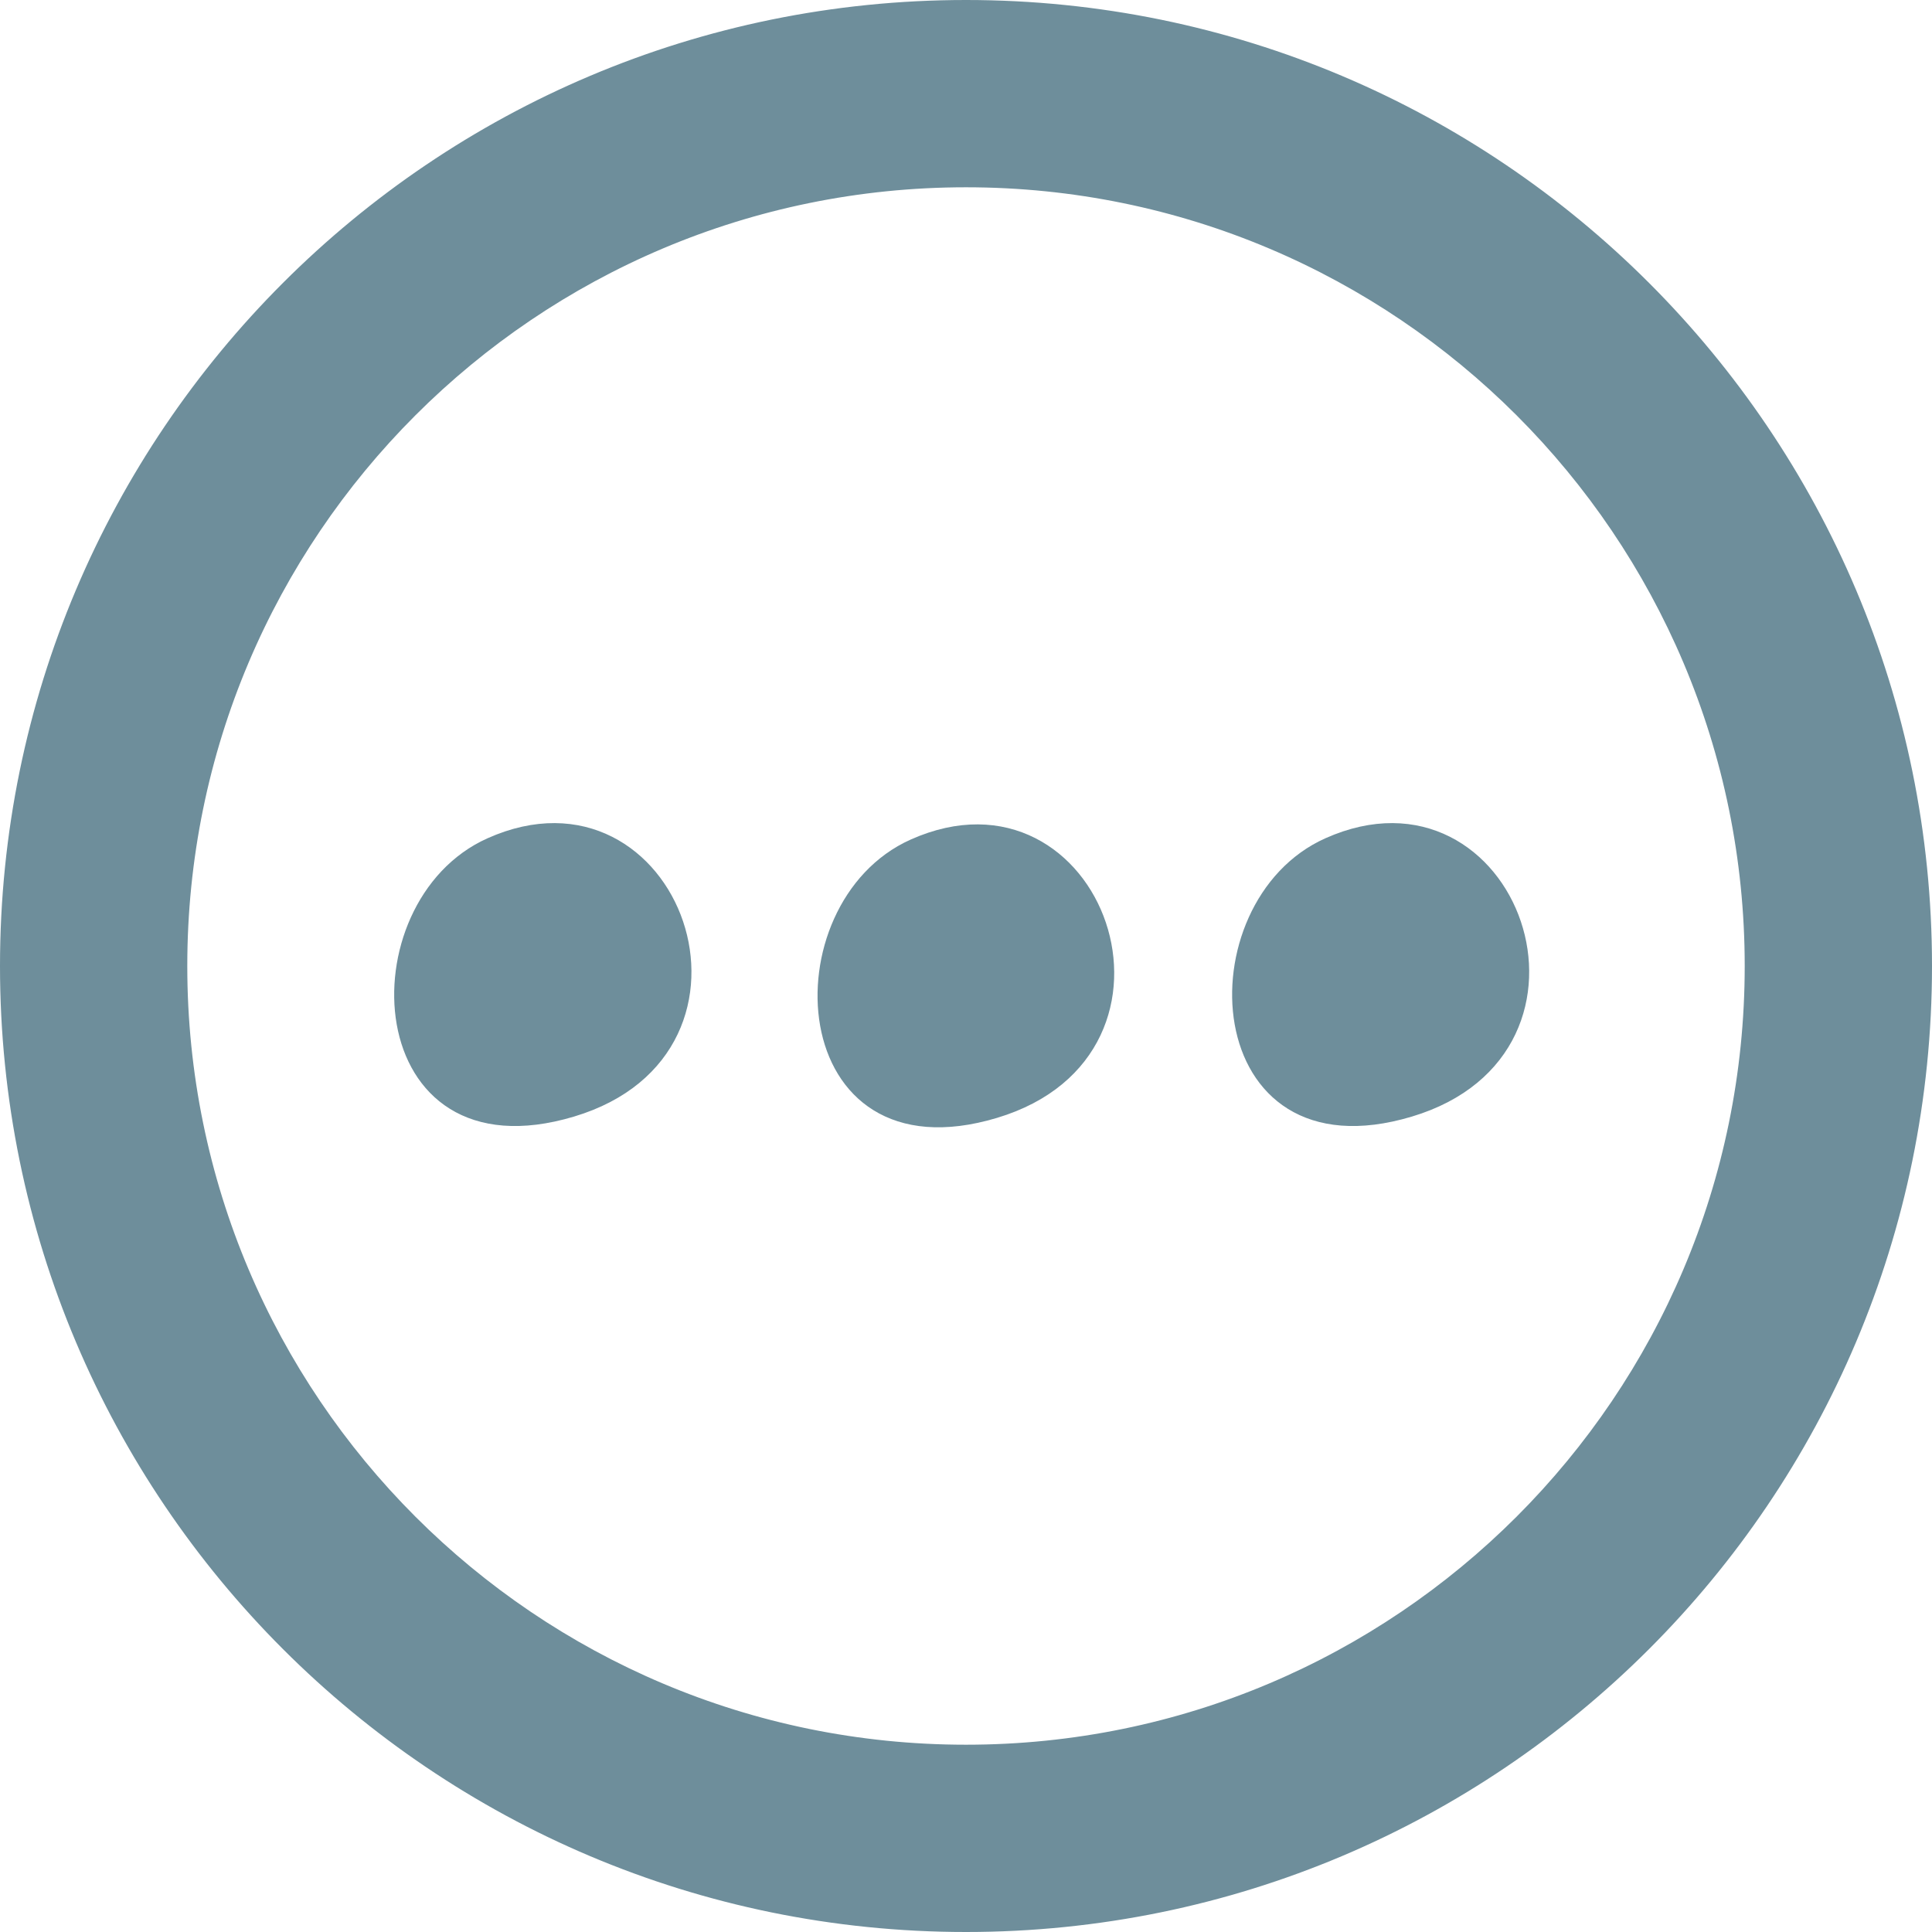
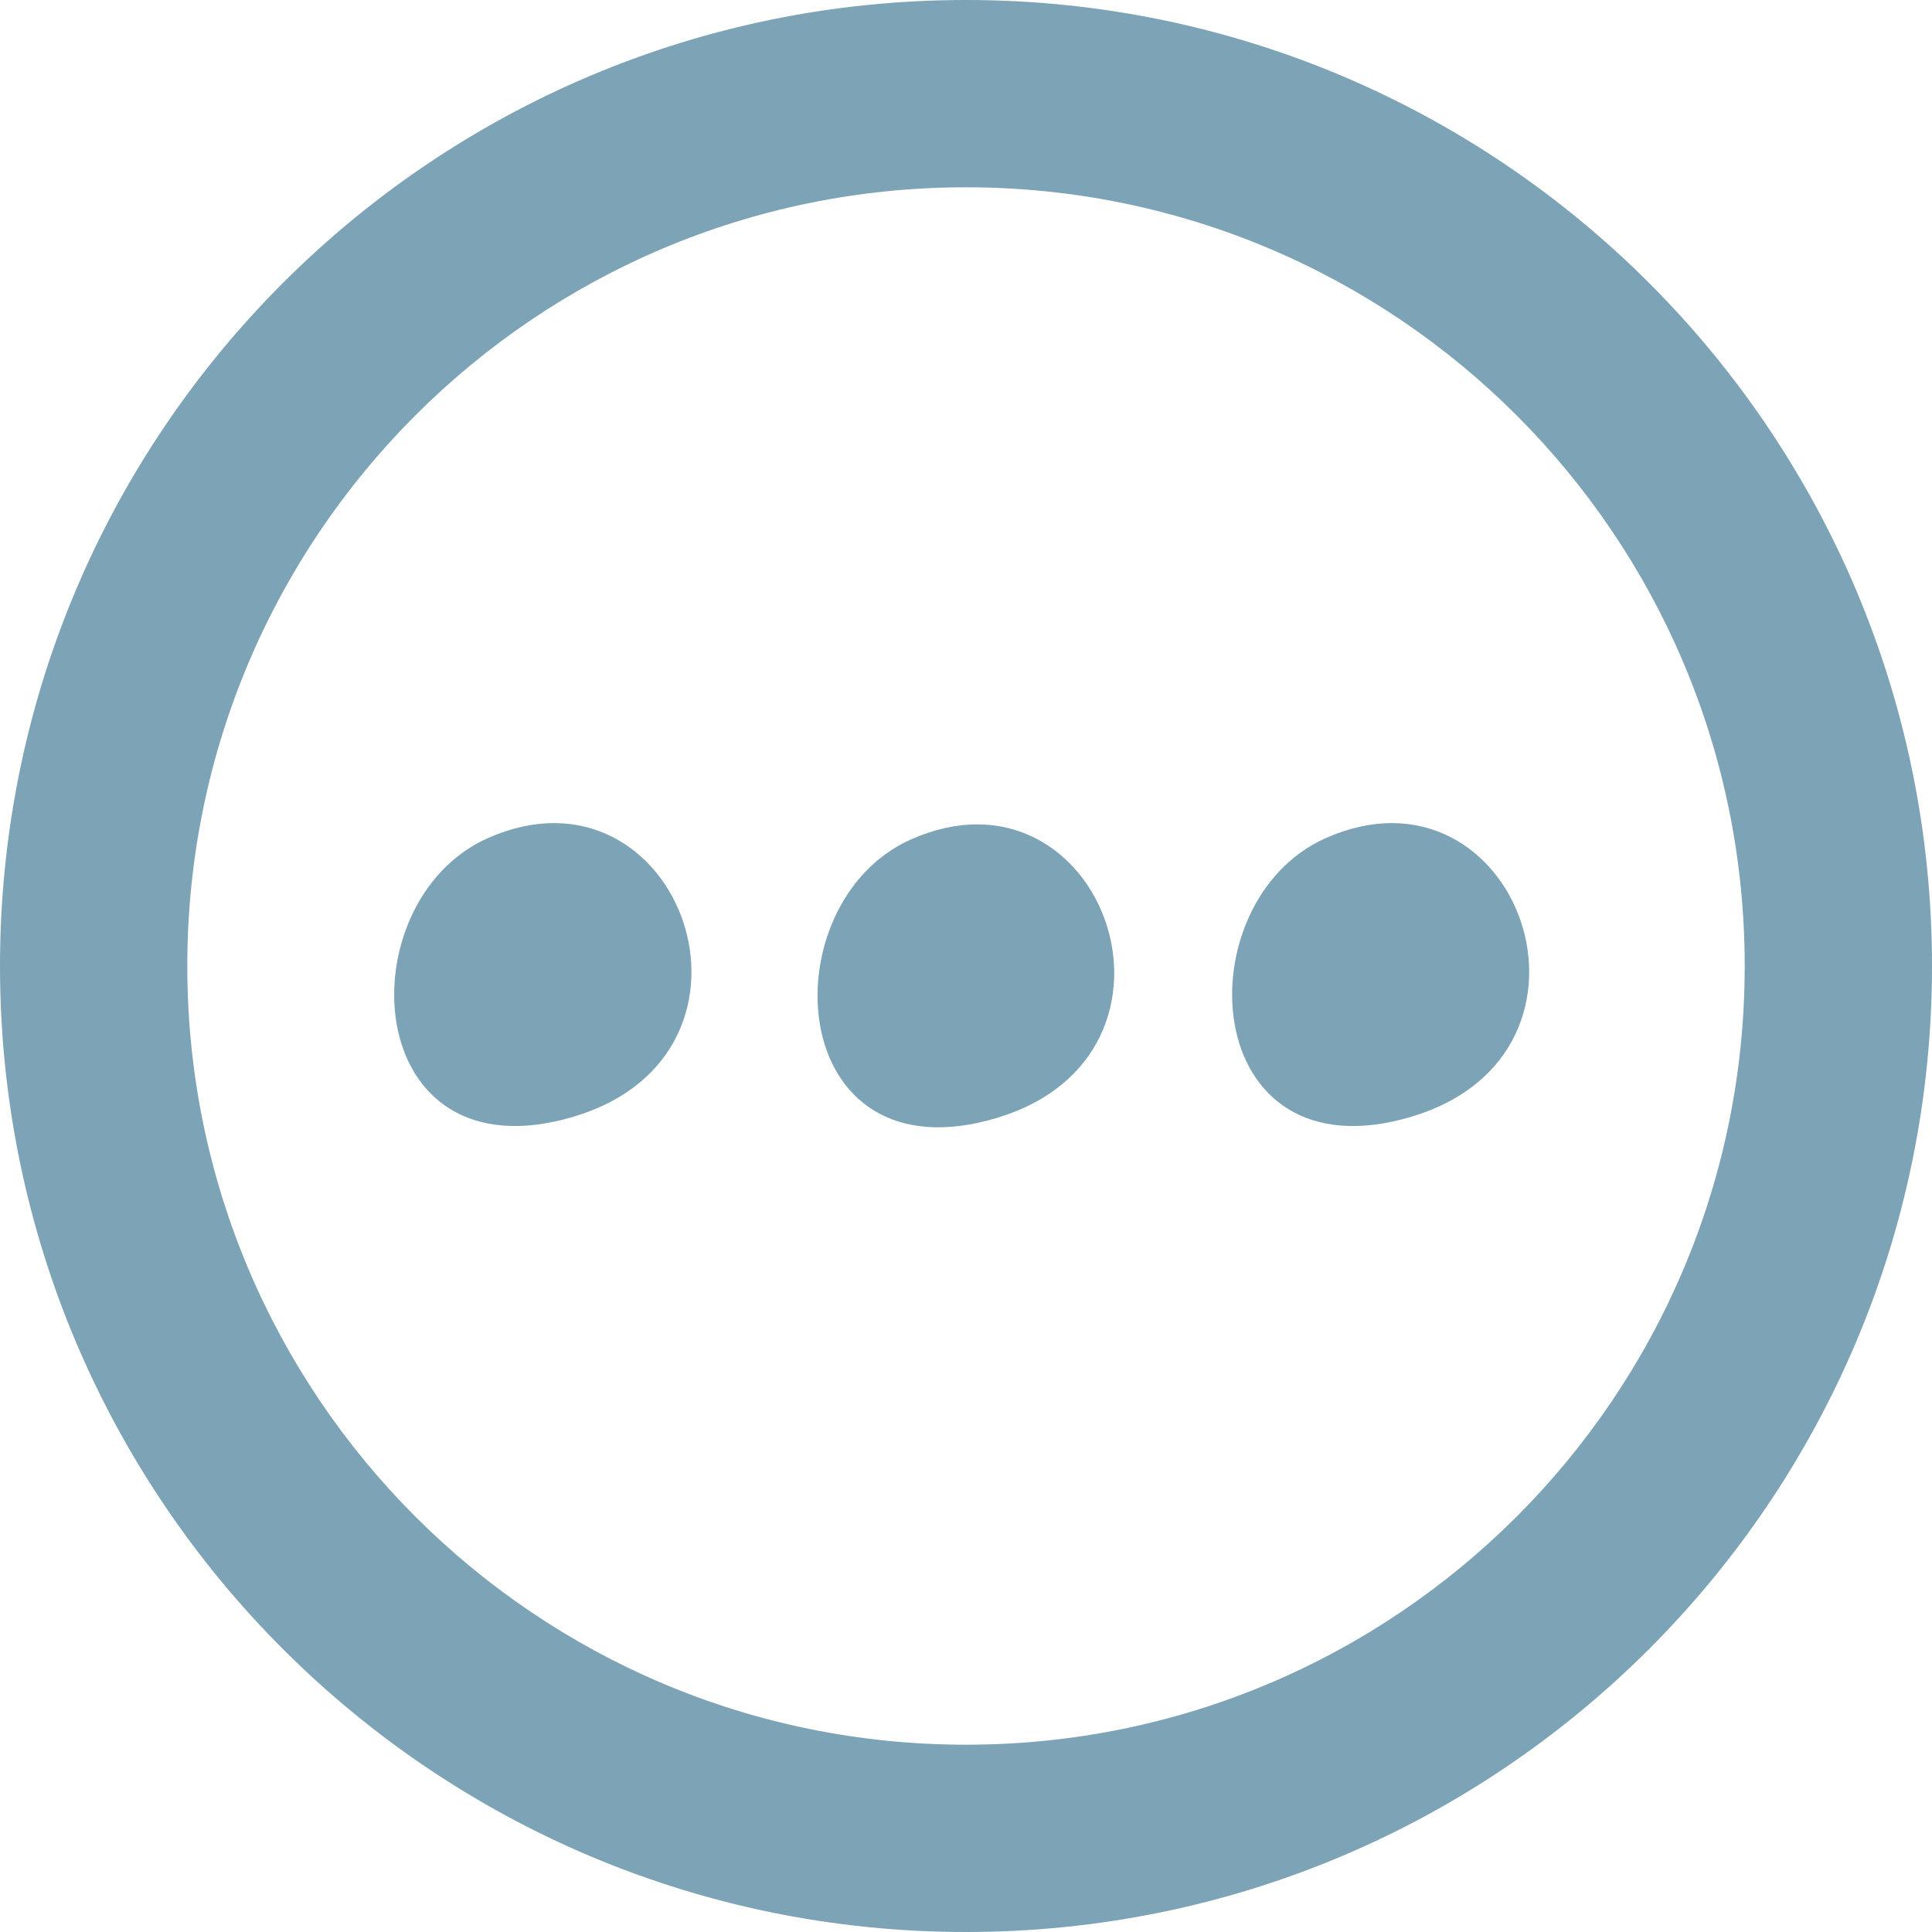
<svg xmlns="http://www.w3.org/2000/svg" viewBox="0 0 196 196">
  <g id="Layer_2" data-name="Layer 2">
    <g id="Layer_3" data-name="Layer 3">
      <g>
-         <path d="M98,.5A97.5,97.5,0,1,0,195.5,98,97.5,97.5,0,0,0,98,.5Zm0,177A79.5,79.5,0,1,1,177.5,98,79.5,79.5,0,0,1,98,177.5Z" fill="#6e8e9b" stroke="#6e8e9b" stroke-miterlimit="10" />
-         <path d="M49.66,85.5C35.73,91.73,37,119.1,58.08,112.8S68.46,77.1,49.66,85.5Z" fill="#6e8e9b" stroke="#6e8e9b" stroke-miterlimit="10" />
-         <path d="M92.59,85.63C78.66,91.86,80,119.23,101,112.93S111.39,77.23,92.59,85.63Z" fill="#6e8e9b" stroke="#6e8e9b" stroke-miterlimit="10" />
-         <path d="M134.66,85.5c-13.93,6.23-12.63,33.6,8.42,27.3S153.46,77.1,134.66,85.5Z" fill="#6e8e9b" stroke="#6e8e9b" stroke-miterlimit="10" />
+         <path d="M98,.5A97.5,97.5,0,1,0,195.5,98,97.5,97.5,0,0,0,98,.5Zm0,177A79.5,79.5,0,1,1,177.5,98,79.5,79.5,0,0,1,98,177.5Z" fill="#7CA3B6" stroke="#7CA3B6" stroke-miterlimit="10" />
+         <path d="M49.66,85.5C35.73,91.73,37,119.1,58.08,112.8S68.46,77.1,49.66,85.5Z" fill="#7CA3B6" stroke="#7CA3B6" stroke-miterlimit="10" />
+         <path d="M92.59,85.63C78.66,91.86,80,119.23,101,112.93S111.39,77.23,92.59,85.63Z" fill="#7CA3B6" stroke="#7CA3B6" stroke-miterlimit="10" />
+         <path d="M134.66,85.5c-13.93,6.23-12.63,33.6,8.42,27.3S153.46,77.1,134.66,85.5Z" fill="#7CA3B6" stroke="#7CA3B6" stroke-miterlimit="10" />
      </g>
    </g>
  </g>
</svg>
